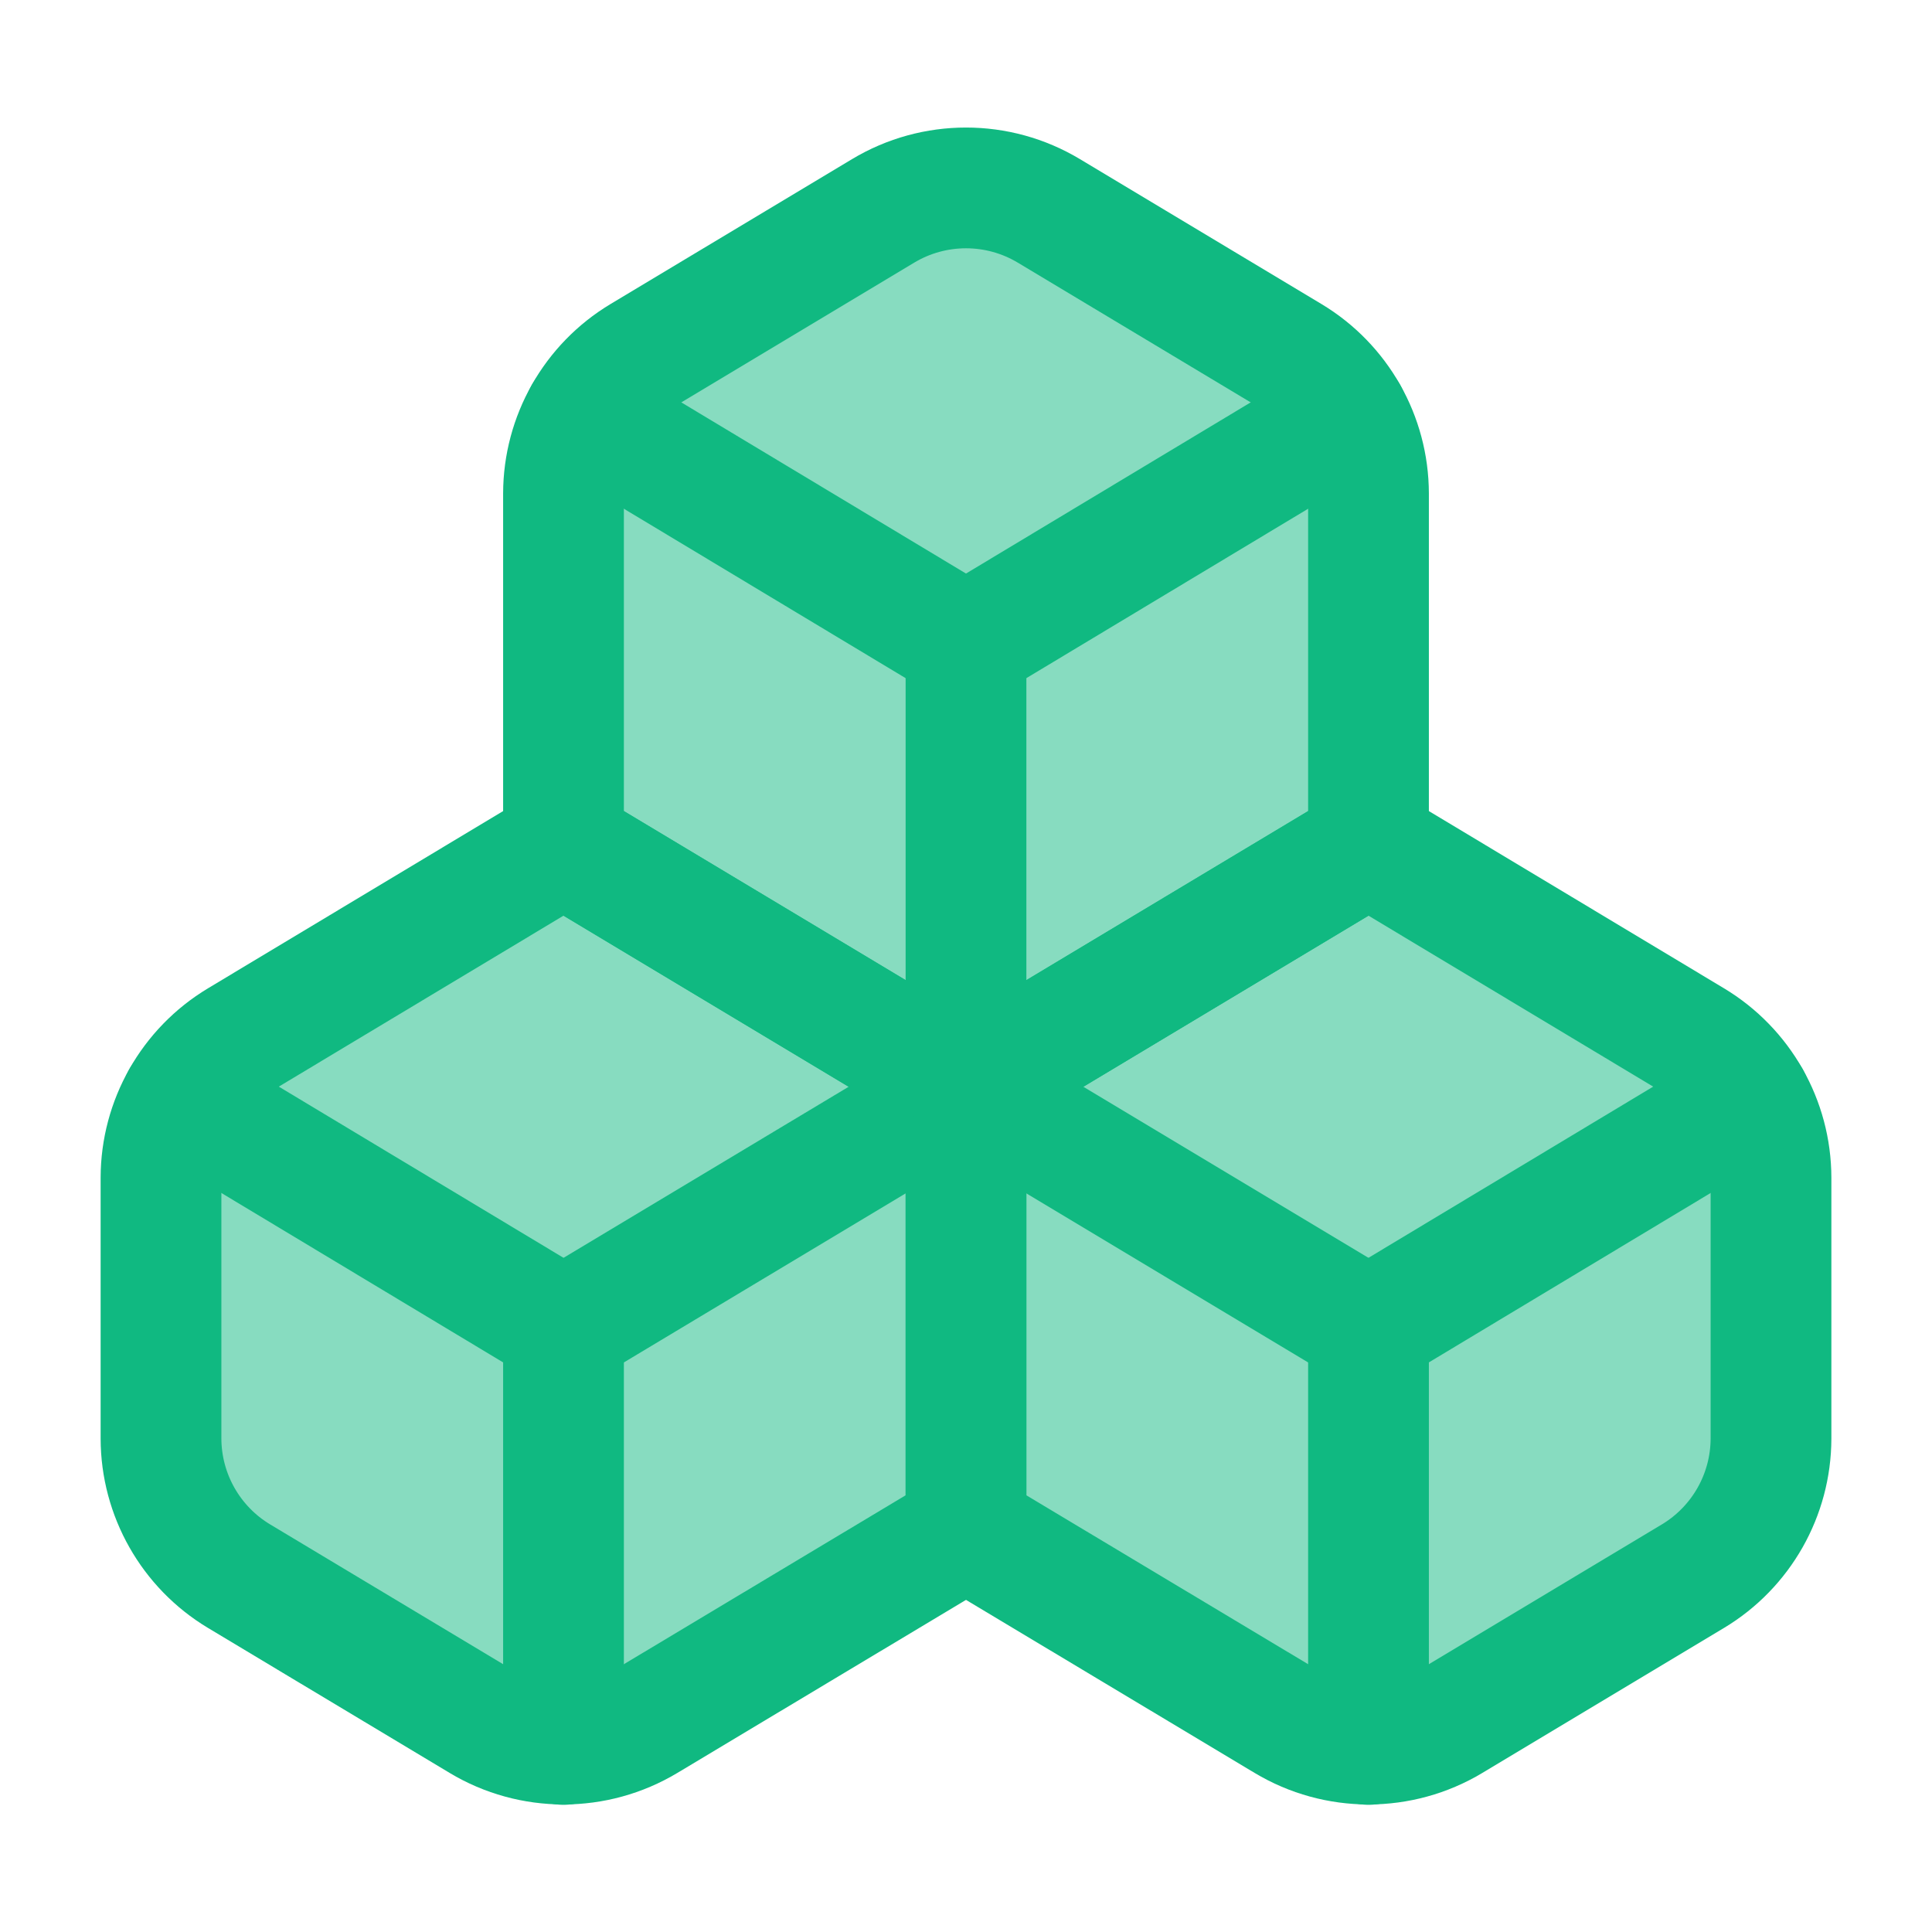
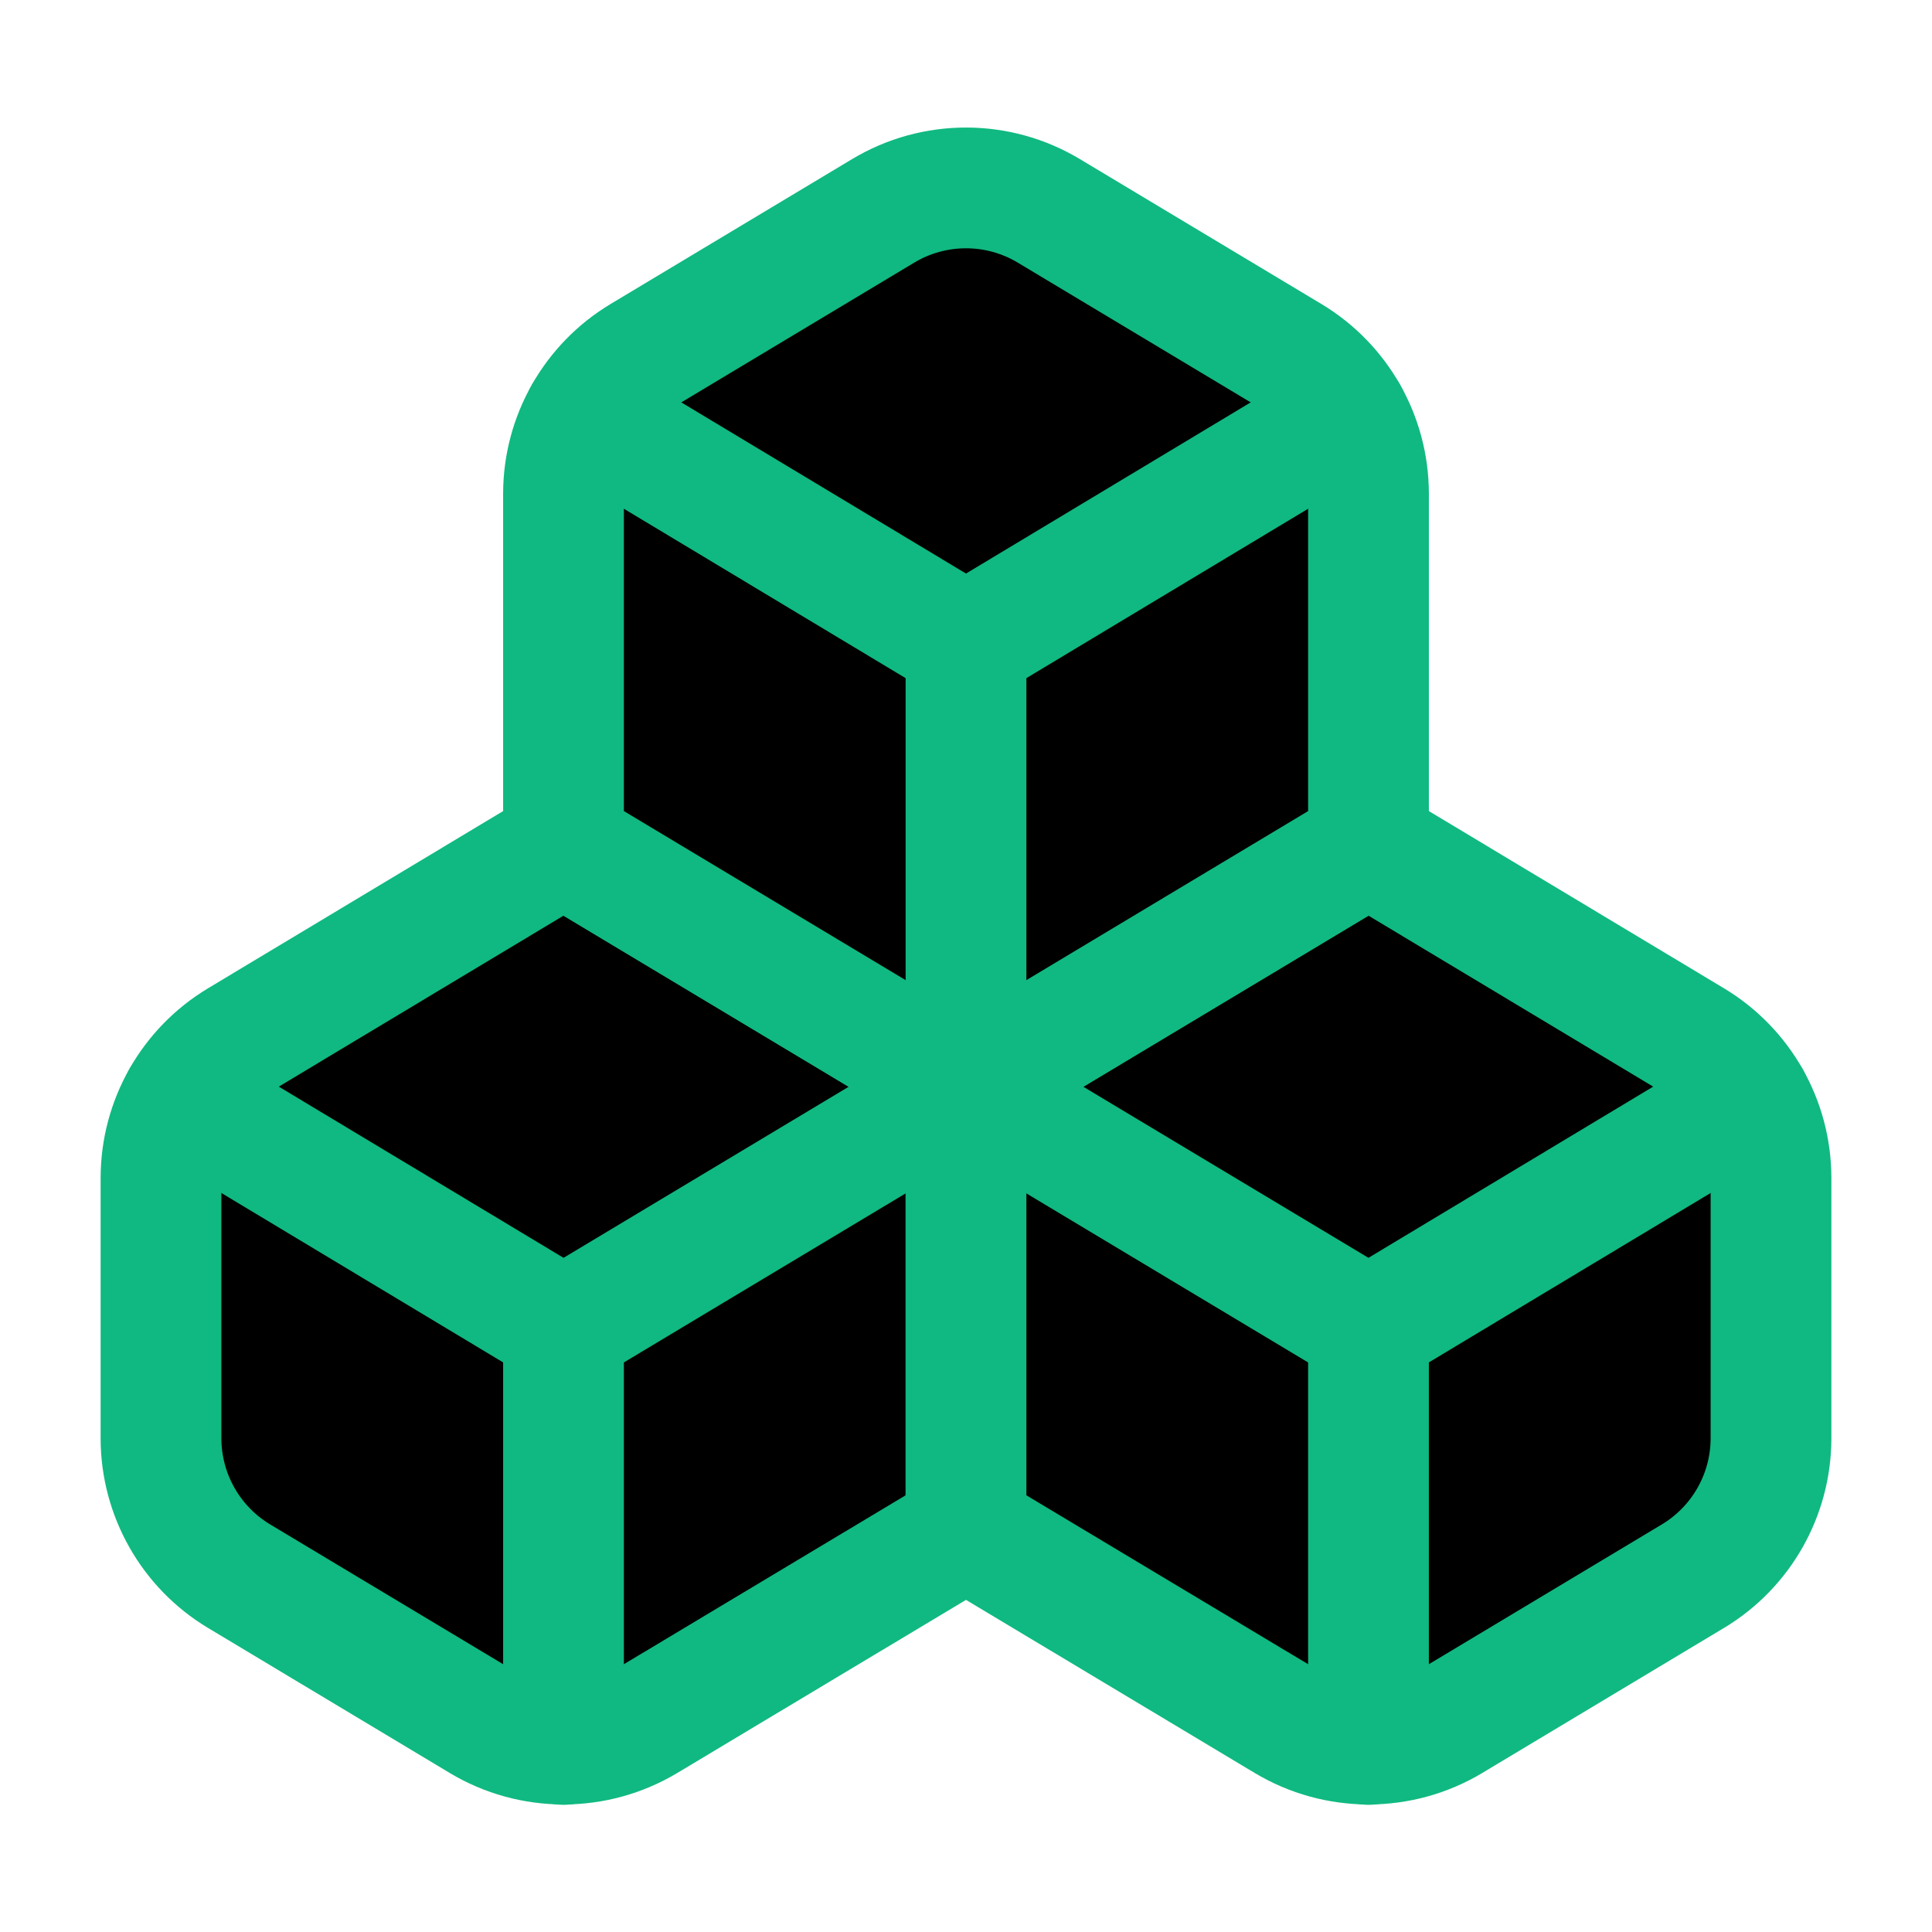
- <svg xmlns="http://www.w3.org/2000/svg" width="24" height="24" viewBox="0 0 24 24" fill="#10b98180" stroke="#10b981" stroke-width="1.5" stroke-linecap="round" stroke-linejoin="round" class="lucide lucide-boxes">
+ <svg xmlns="http://www.w3.org/2000/svg" width="24" height="24" viewBox="0 0 24 24" fill="currentColor" stroke="#10b981" stroke-width="1.5" stroke-linecap="round" stroke-linejoin="round" class="lucide lucide-boxes">
  <path d="M2.97 12.92A2 2 0 0 0 2 14.63v3.24a2 2 0 0 0 .97 1.71l3 1.8a2 2 0 0 0 2.06 0L12 19v-5.5l-5-3-4.03 2.42Z" />
  <path d="m7 16.5-4.74-2.85" />
  <path d="m7 16.5 5-3" />
  <path d="M7 16.5v5.17" />
  <path d="M12 13.5V19l3.97 2.38a2 2 0 0 0 2.06 0l3-1.8a2 2 0 0 0 .97-1.71v-3.24a2 2 0 0 0-.97-1.71L17 10.5l-5 3Z" />
  <path d="m17 16.5-5-3" />
  <path d="m17 16.5 4.74-2.85" />
  <path d="M17 16.5v5.17" />
  <path d="M7.97 4.42A2 2 0 0 0 7 6.13v4.37l5 3 5-3V6.13a2 2 0 0 0-.97-1.71l-3-1.8a2 2 0 0 0-2.06 0l-3 1.8Z" />
  <path d="M12 8 7.26 5.15" />
  <path d="m12 8 4.74-2.85" />
  <path d="M12 13.5V8" />
</svg>
